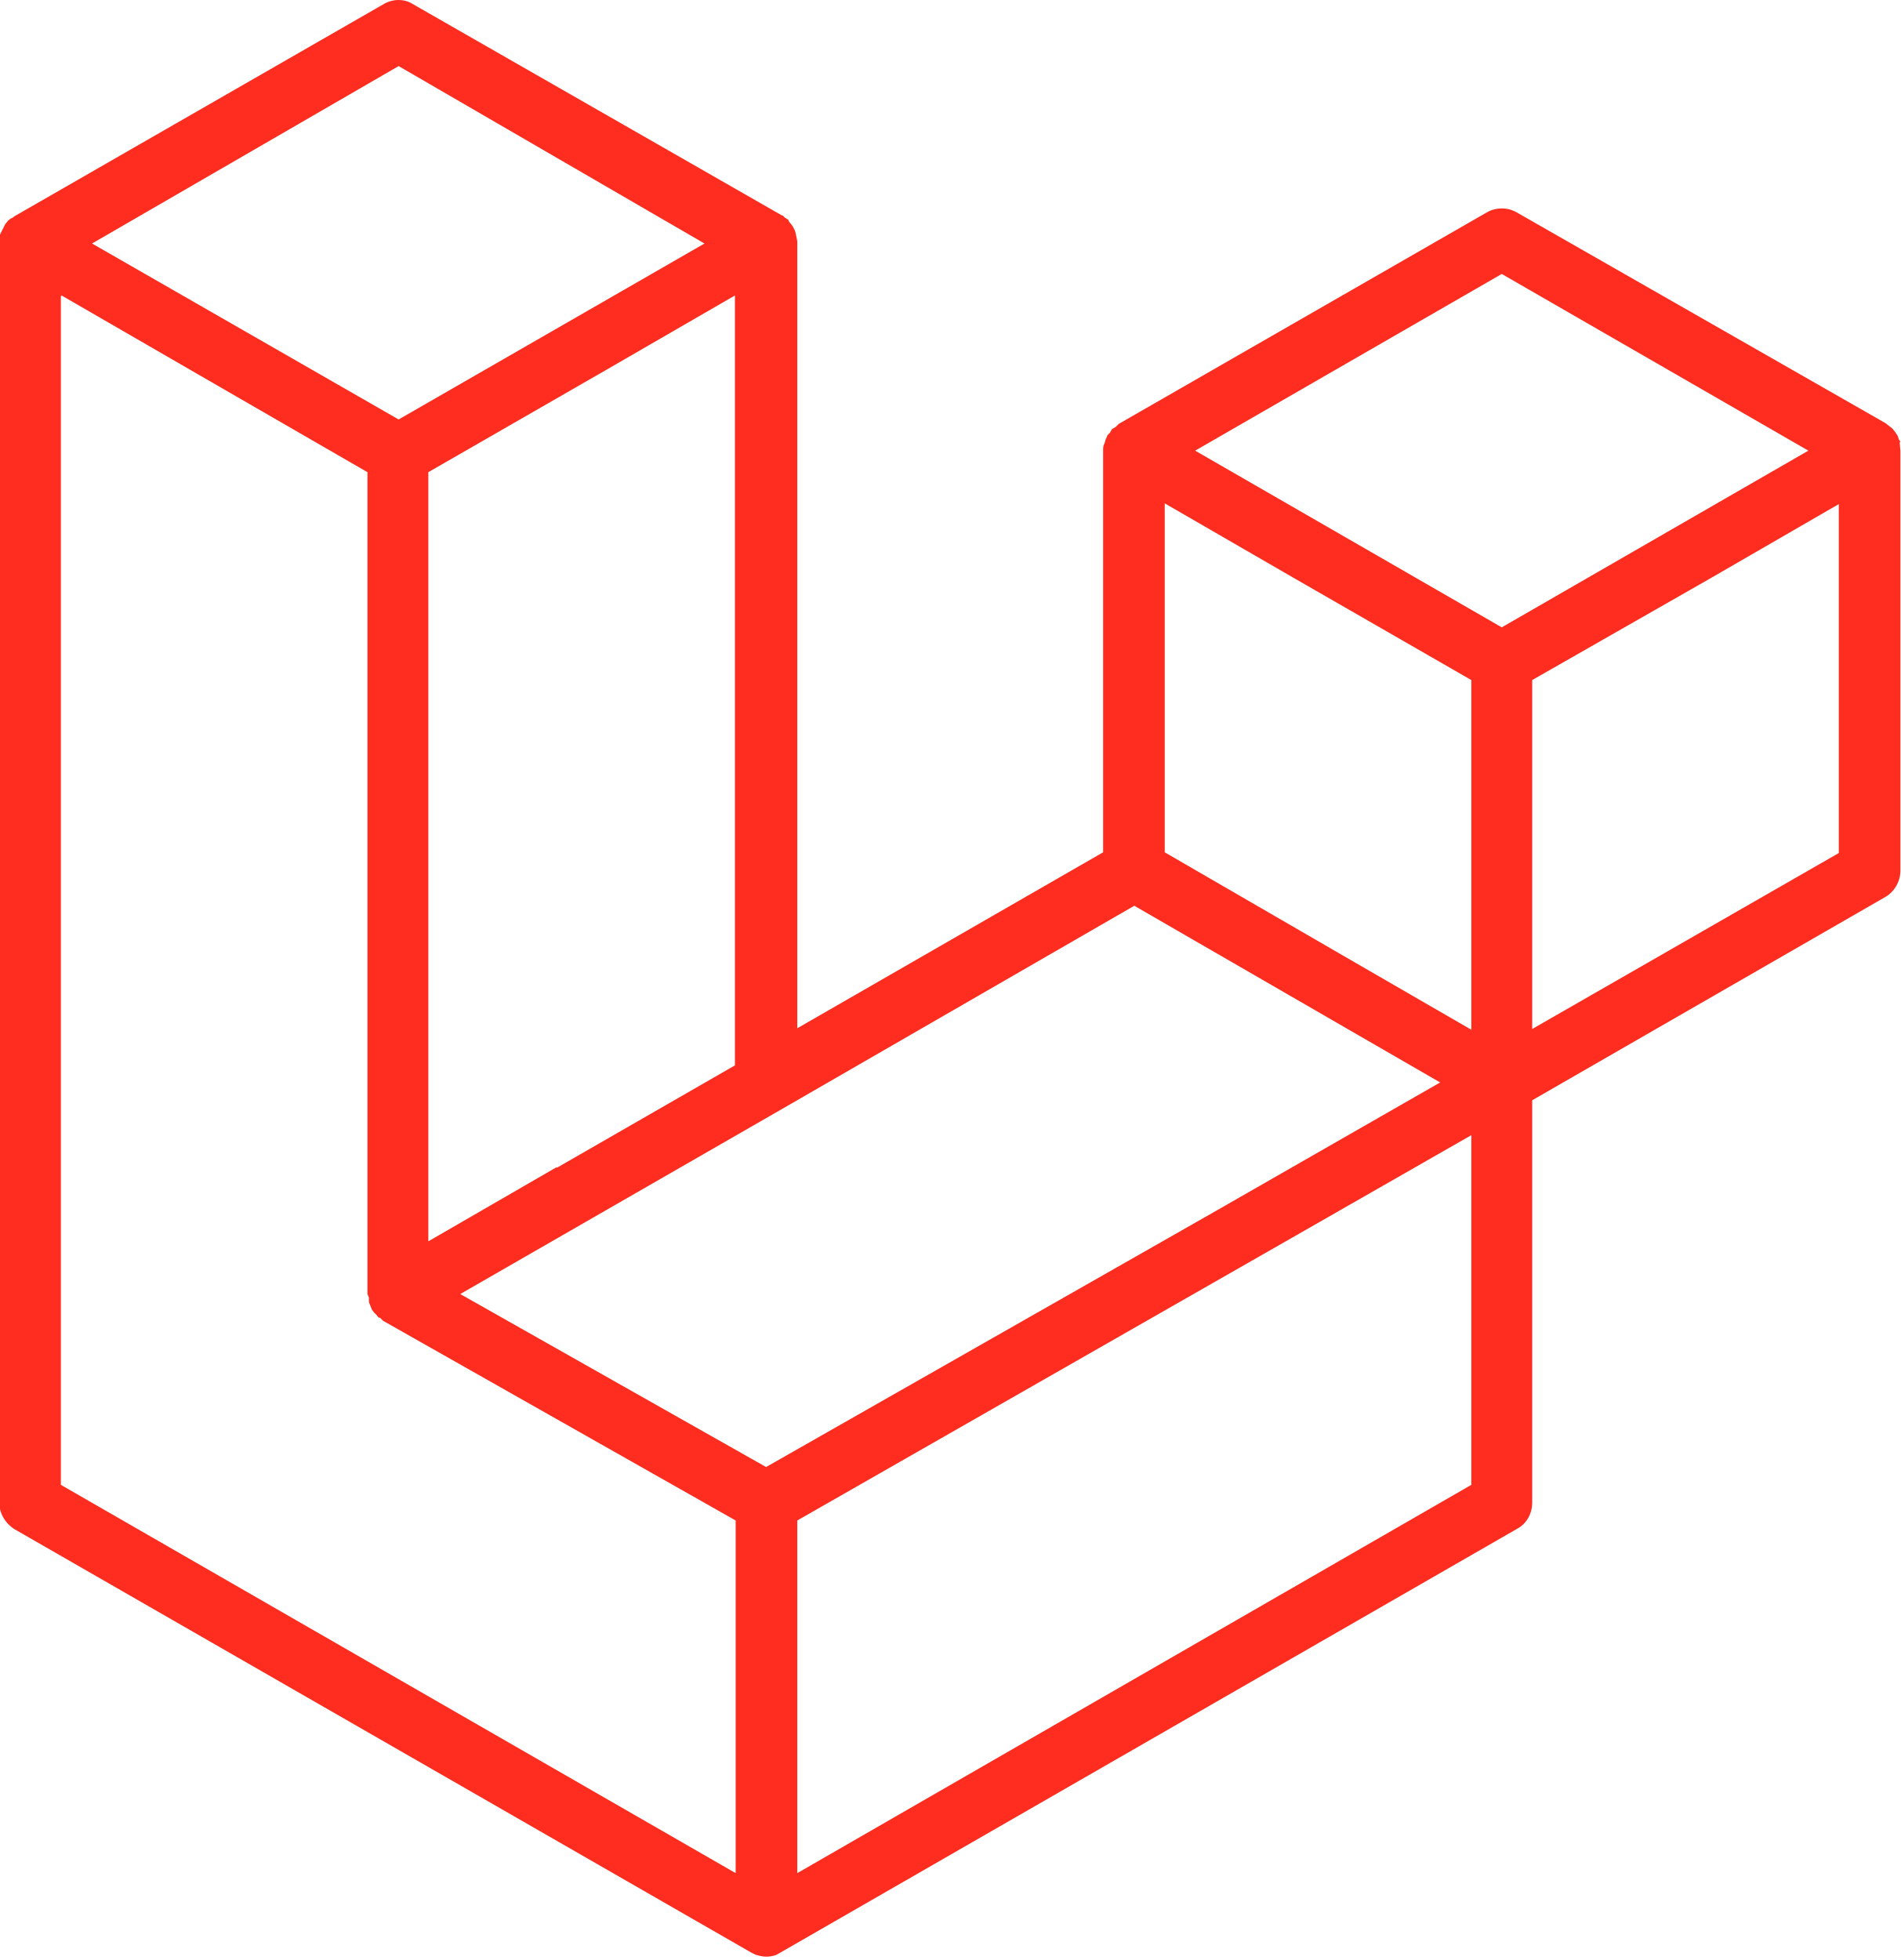
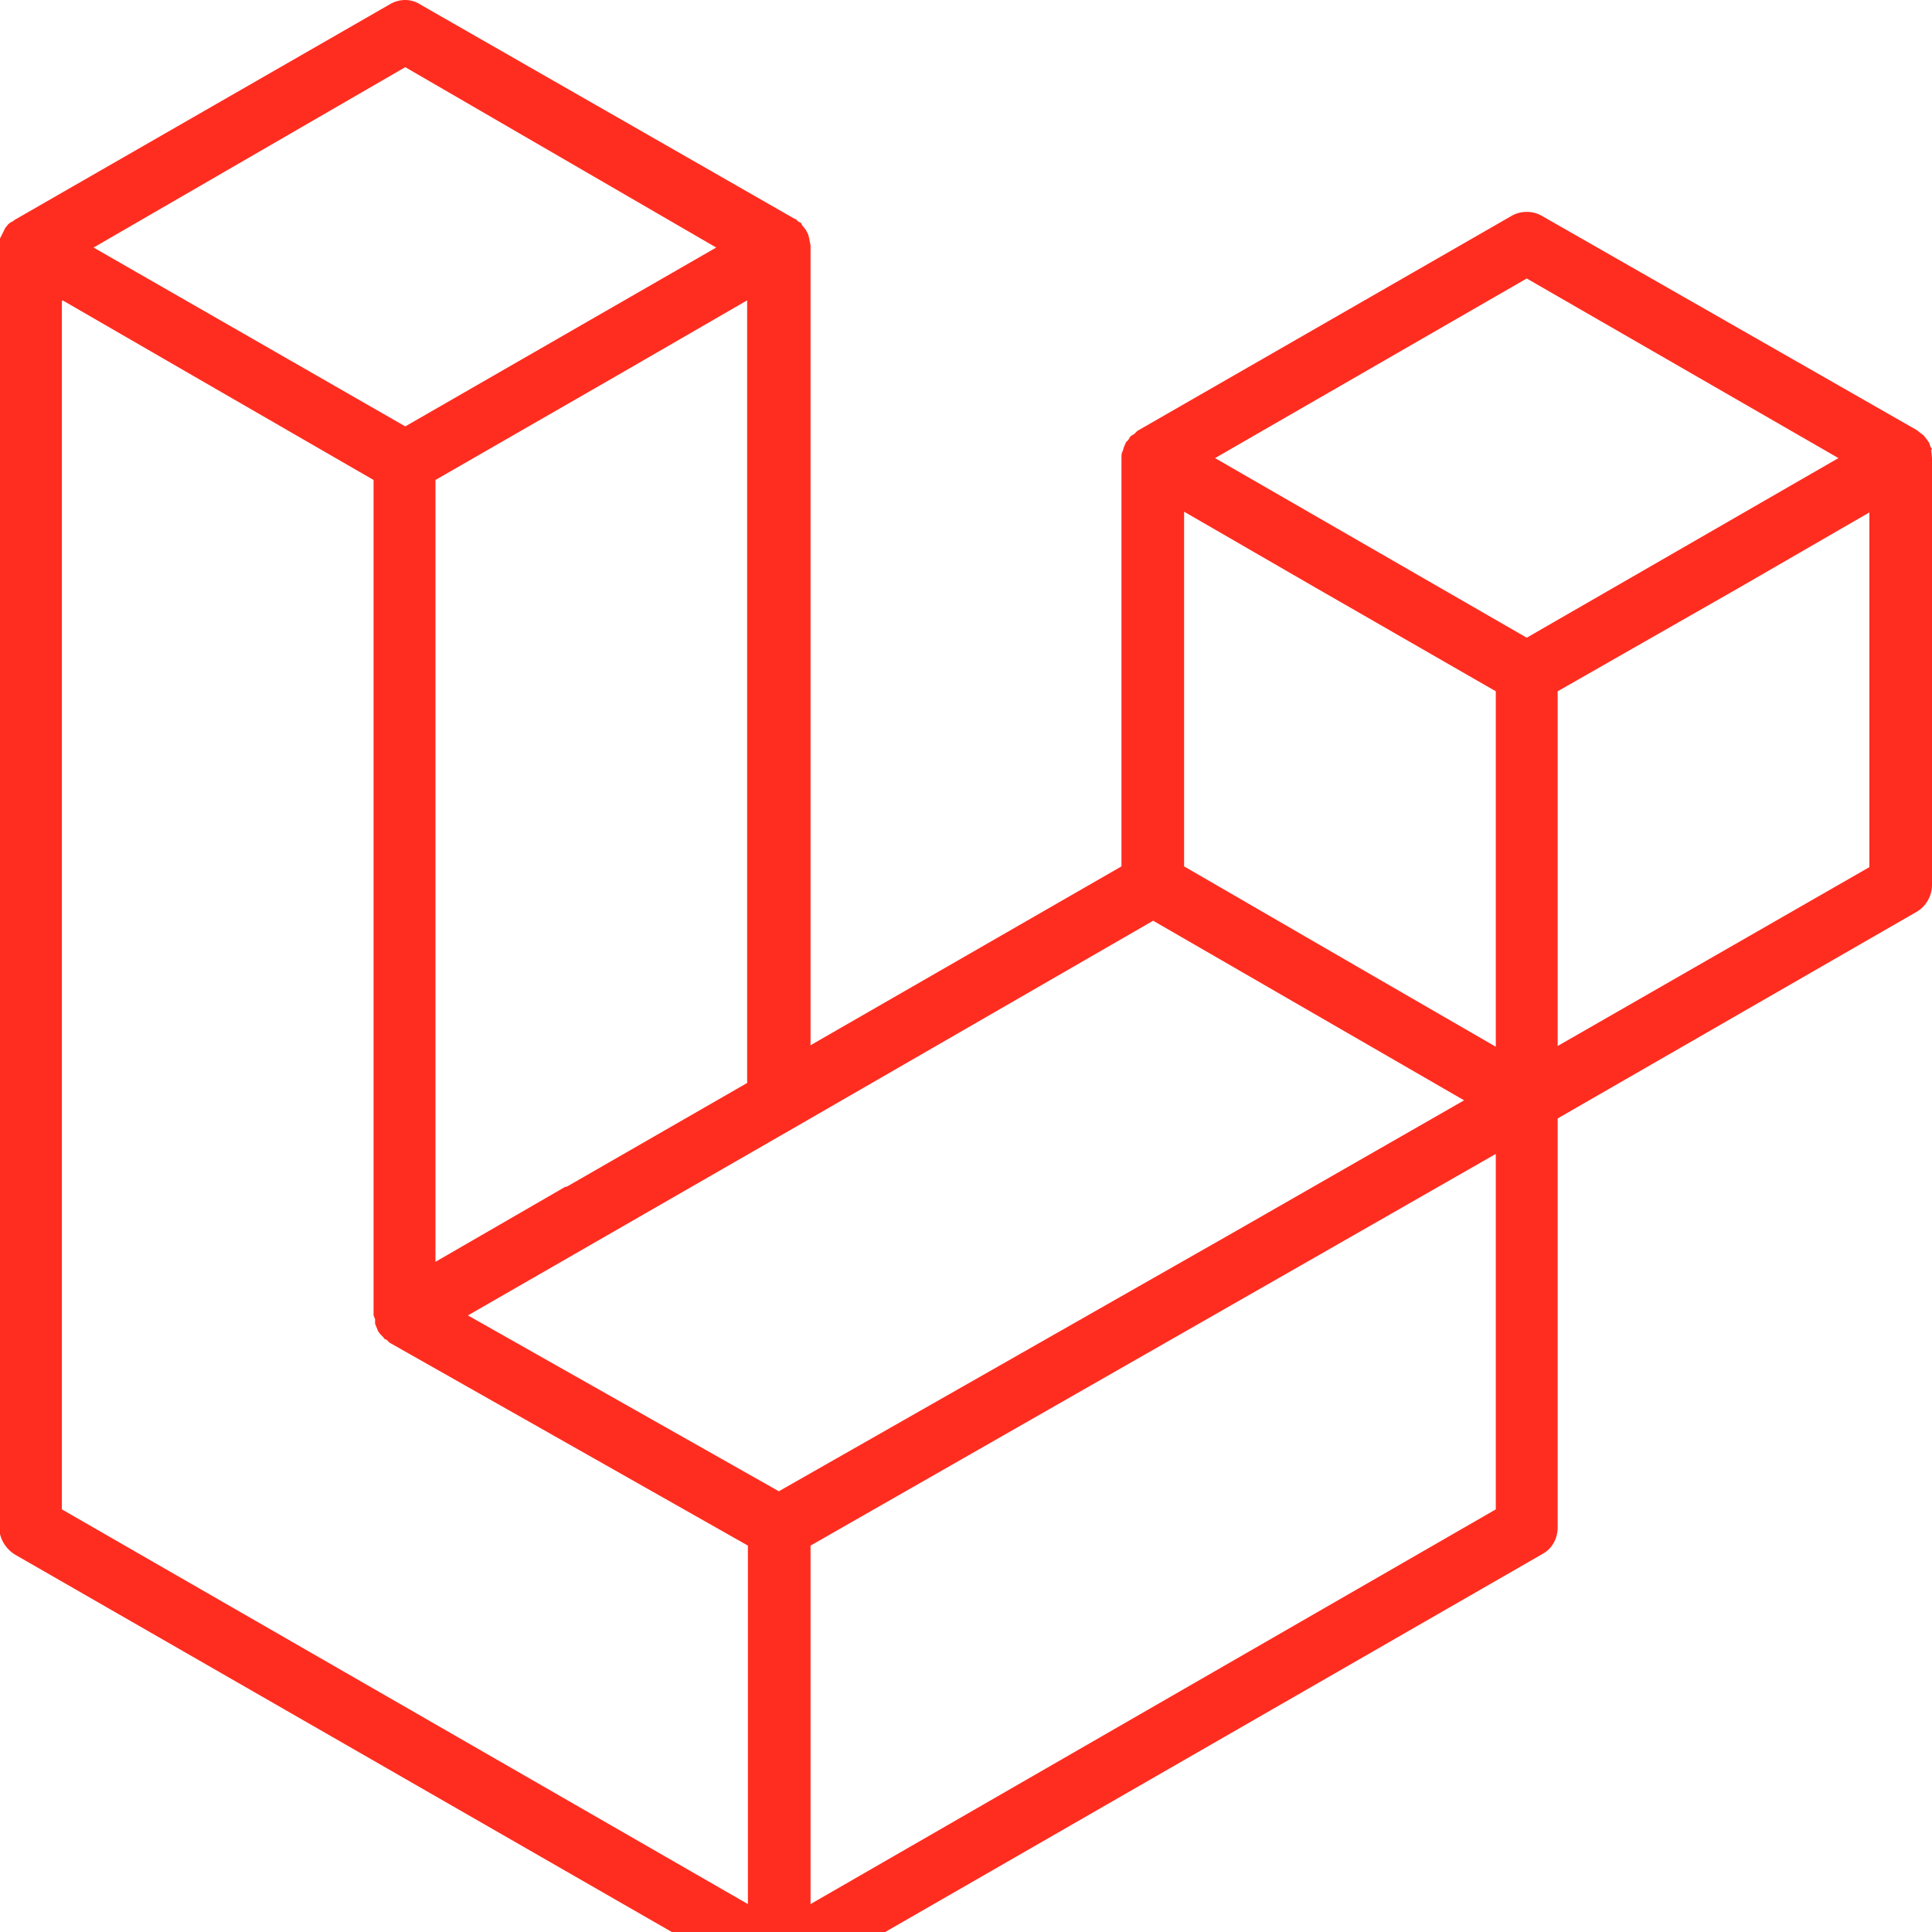
- <svg xmlns="http://www.w3.org/2000/svg" preserveAspectRatio="xMidYMid" viewBox="0 0 256 264">
+ <svg xmlns="http://www.w3.org/2000/svg" preserveAspectRatio="xMidYMid" viewBox="0 0 256 256">
  <path d="m255.9 59.6.1 1.1v56.6c0 1.4-.8 2.8-2 3.5l-47.6 27.4v54.2c0 1.4-.7 2.8-2 3.5l-99.1 57-.7.4-.3.1c-.7.2-1.4.2-2.1 0l-.4-.1-.6-.3L2 206c-1.3-.8-2.1-2.2-2.1-3.6V32.7l.1-1.1.2-.4.3-.6.2-.4.4-.5.4-.3c.2 0 .3-.2.5-.3L51.6.6c1.3-.8 2.9-.8 4.1 0L105.3 29c.2 0 .3.2.4.3l.5.3c0 .2.2.4.3.5l.3.4.3.6.1.4.2 1v106l41.2-23.7V60.7c0-.4 0-.7.2-1l.1-.4.3-.7.3-.3.3-.5.5-.3.4-.4 49.6-28.5c1.2-.7 2.8-.7 4 0L254 57l.5.4.4.3.4.5.2.3c.2.2.2.5.3.7l.2.3Zm-8.2 55.3v-47l-17.3 10-24 13.7v47l41.3-23.7Zm-49.5 85v-47l-23.6 13.5-67.2 38.4v47.5l90.8-52.3ZM8.2 39.9V200l90.9 52.3v-47.5l-47.5-26.9-.4-.4c-.2 0-.3-.1-.4-.3l-.4-.4-.3-.4-.2-.5-.2-.5v-.6l-.2-.5V63.6L25.6 49.8l-17.3-10Zm45.5-31L12.4 32.8l41.3 23.7 41.2-23.7L53.7 8.9ZM75 157.3l24-13.8V39.8l-17.3 10-24 13.8v103.6l17.3-10ZM202.3 36.9 161 60.7l41.3 23.8 41.3-23.8-41.3-23.8Zm-4.1 54.7-24-13.8-17.3-10v47l24 13.9 17.3 10v-47Zm-95 106 60.6-34.5 30.2-17.3-41.2-23.8-47.5 27.4L62 174.3l41.2 23.3Z" fill="#FF2D20" />
</svg>
